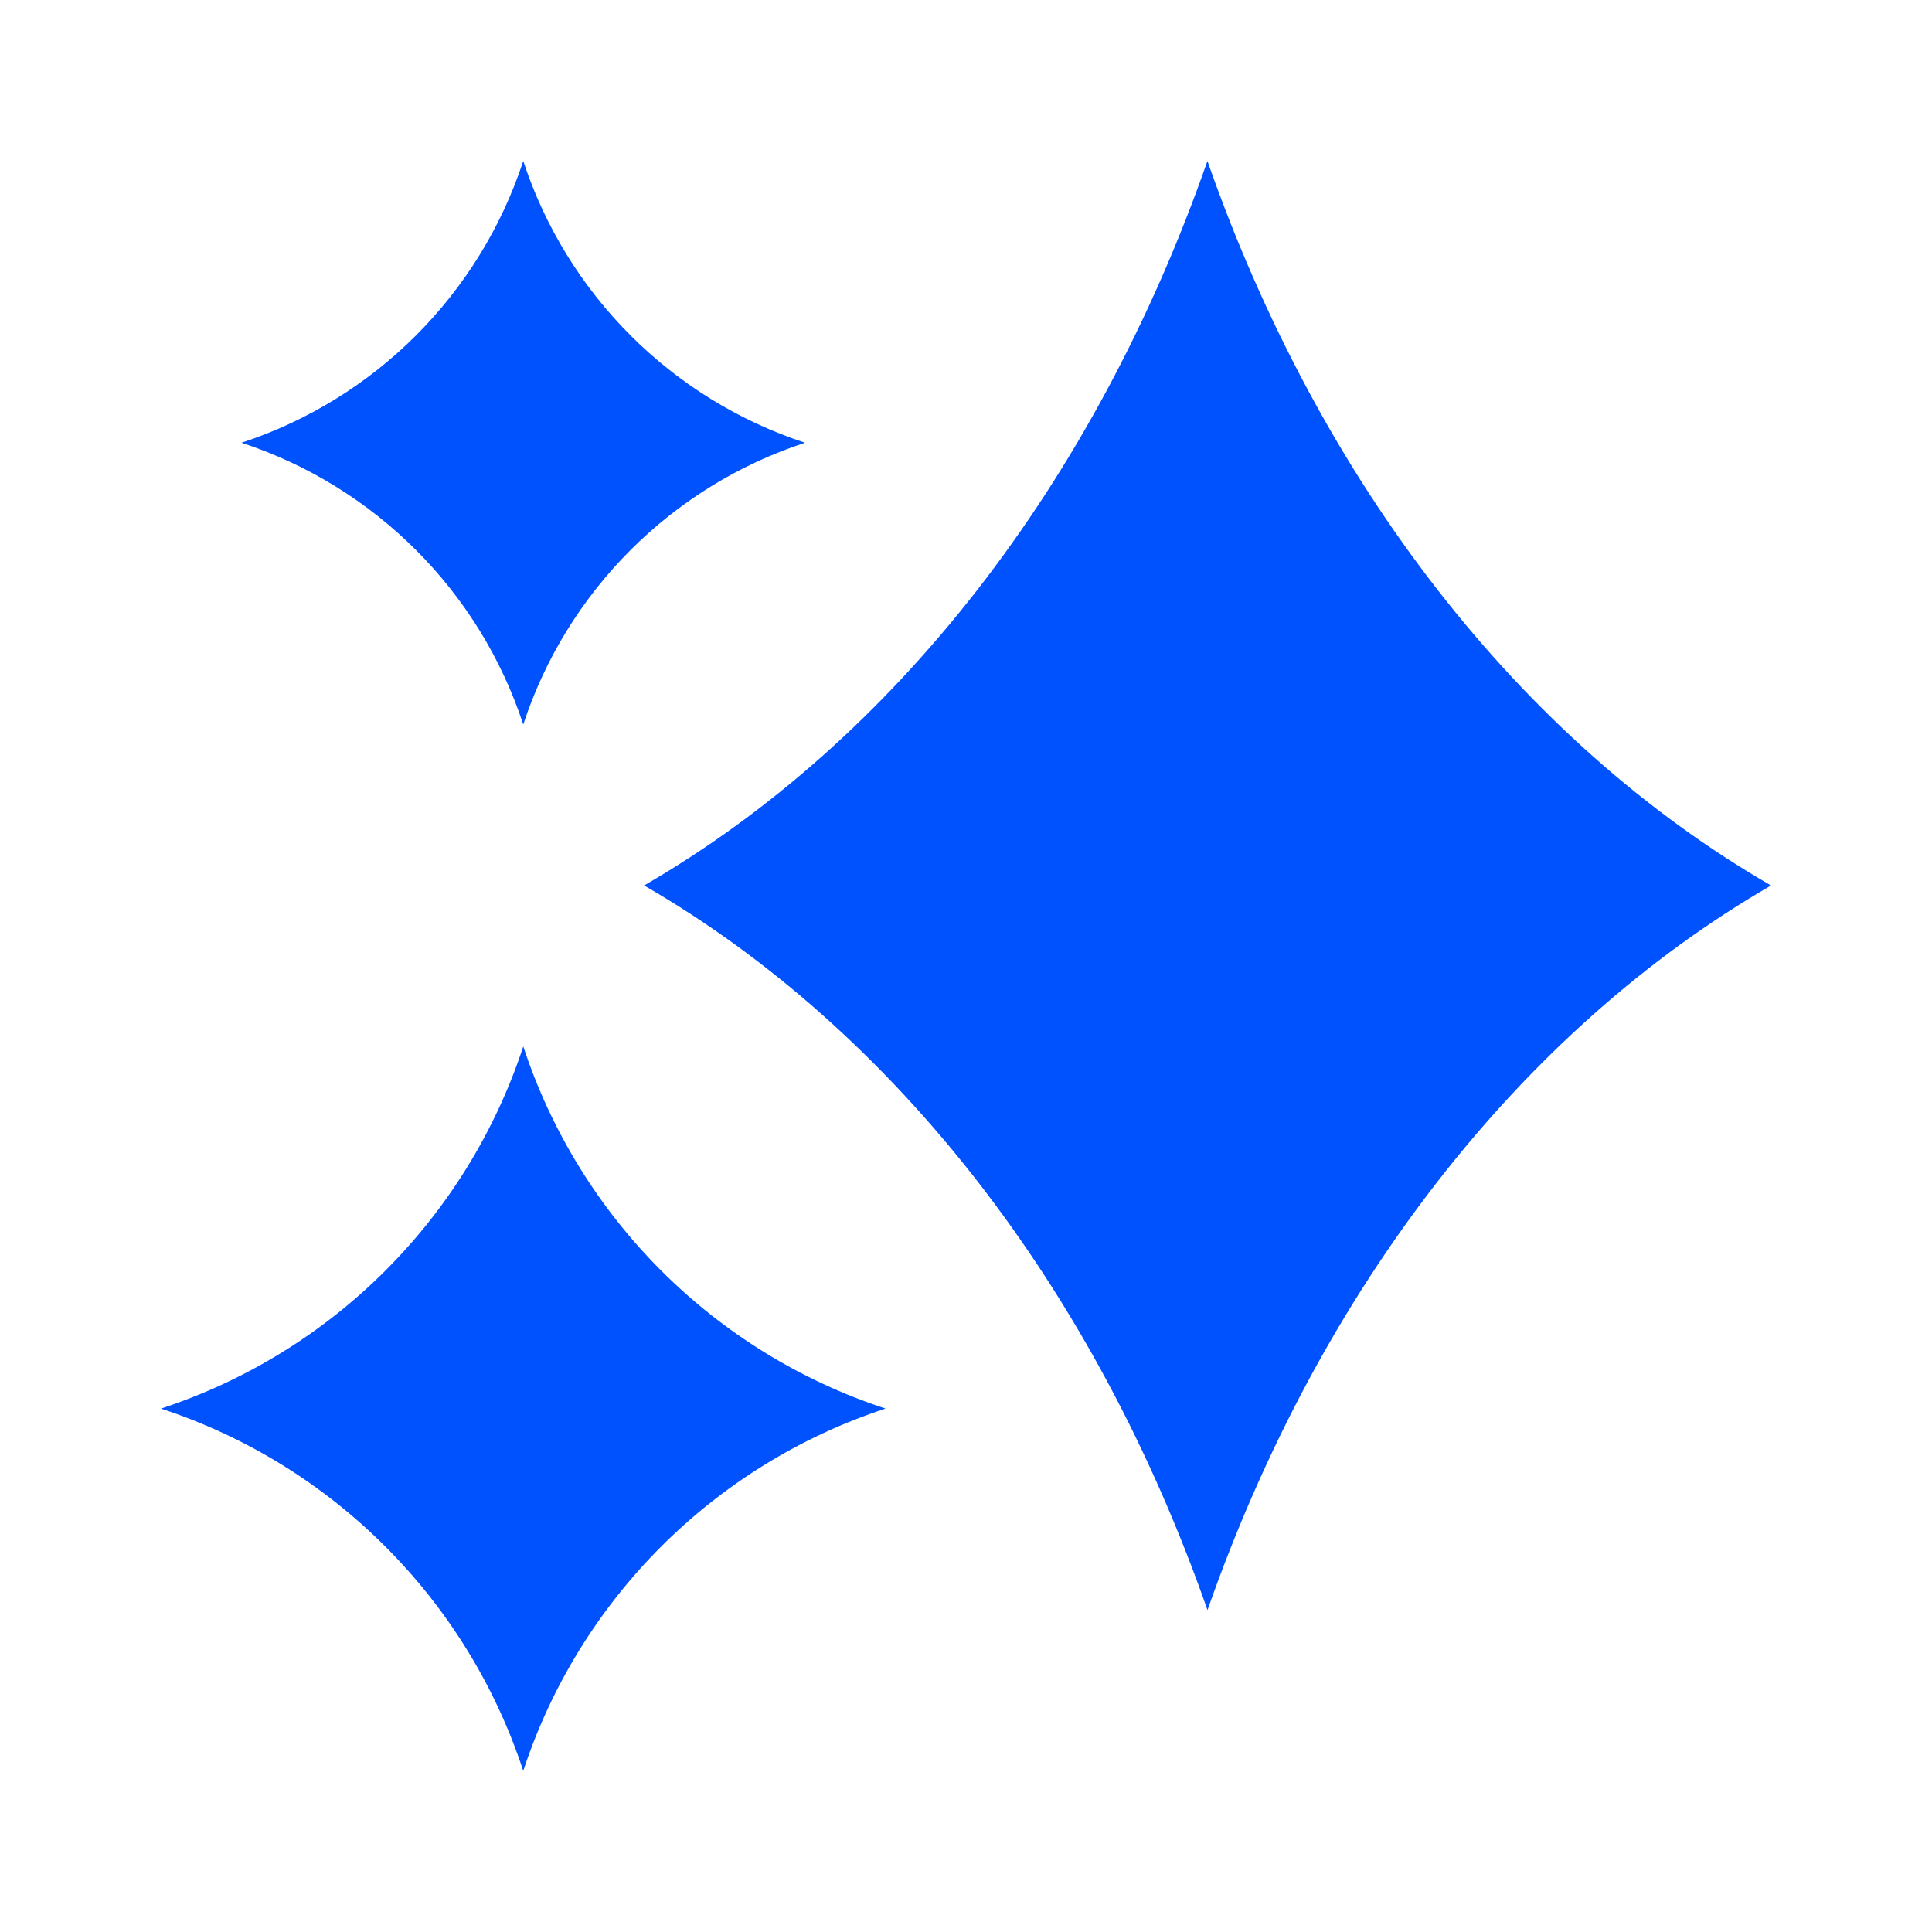
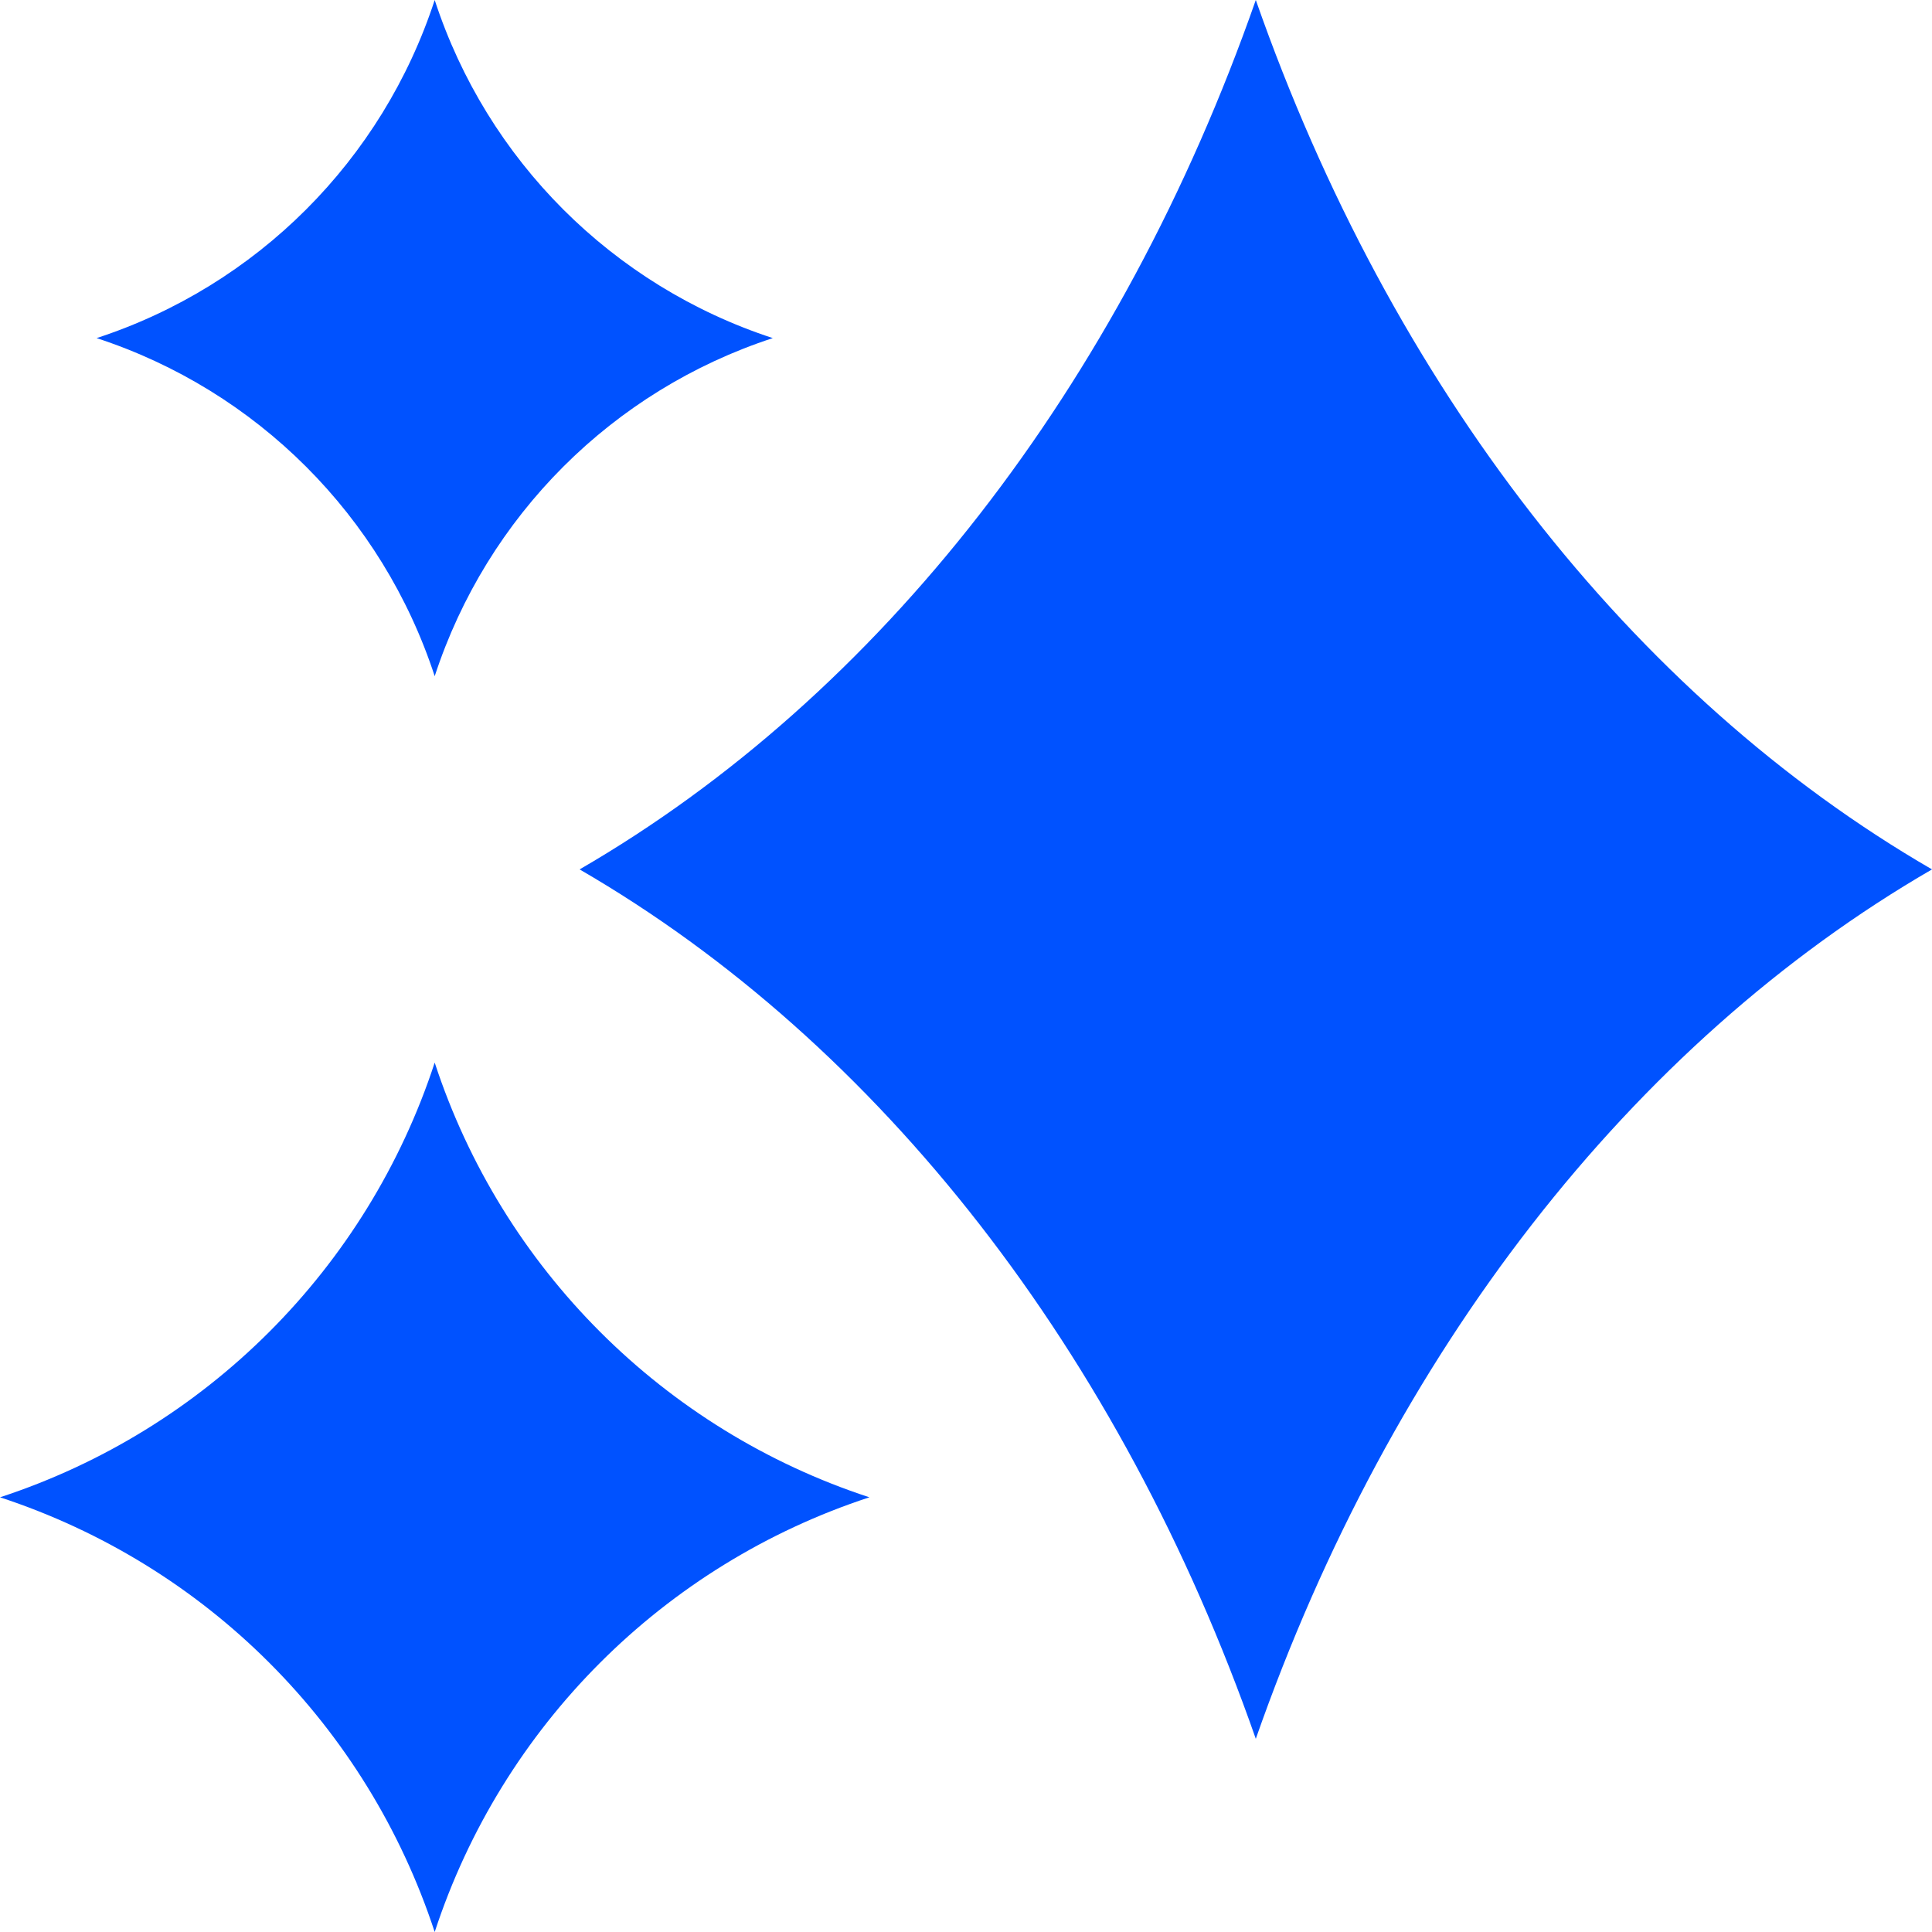
<svg xmlns="http://www.w3.org/2000/svg" fill="none" viewBox="0 0 24 24">
-   <path fill="#0052FF" d="M6.5 2A5.485 5.485 0 0 1 3 5.5 5.483 5.483 0 0 1 6.5 9 5.485 5.485 0 0 1 10 5.5 5.488 5.488 0 0 1 6.5 2Zm0 11A7.052 7.052 0 0 1 2 17.498a7.05 7.05 0 0 1 4.5 4.5 7.052 7.052 0 0 1 4.5-4.5 7.055 7.055 0 0 1-4.5-4.5Zm1.501-2c3.11-1.8 5.6-4.998 6.998-9 1.399 4.002 3.889 7.2 7.001 9-3.11 1.801-5.6 5.002-7 9.001C13.6 16 11.113 12.798 8.002 11Z" />
+   <path fill="#0052FF" d="M5.4 13.2A8.448 8.448 0 0 1 0 18.6c2.56.84 4.56 2.84 5.4 5.4a8.448 8.448 0 0 1 5.4-5.4 8.448 8.448 0 0 1-5.4-5.4ZM5.4 0a6.561 6.561 0 0 1-4.2 4.2c1.99.65 3.55 2.21 4.2 4.2a6.561 6.561 0 0 1 4.2-4.2A6.561 6.561 0 0 1 5.4 0Zm10.2 0c-1.68 4.8-4.67 8.64-8.4 10.8 3.73 2.16 6.72 6 8.4 10.8 1.68-4.8 4.67-8.64 8.4-10.8-3.73-2.16-6.72-6-8.4-10.8Z" />
</svg>
